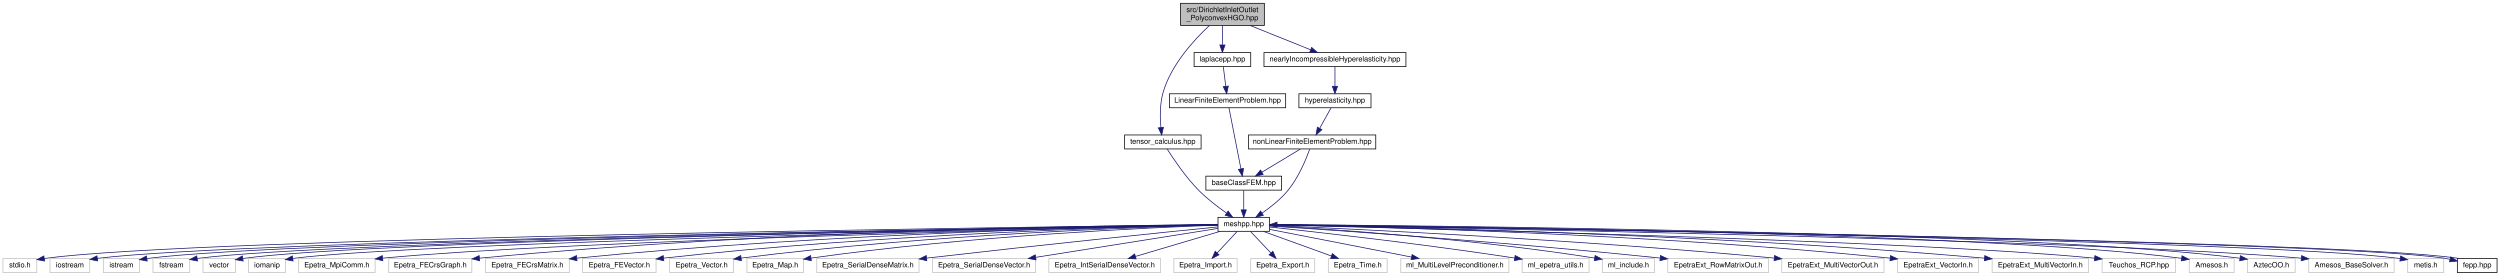
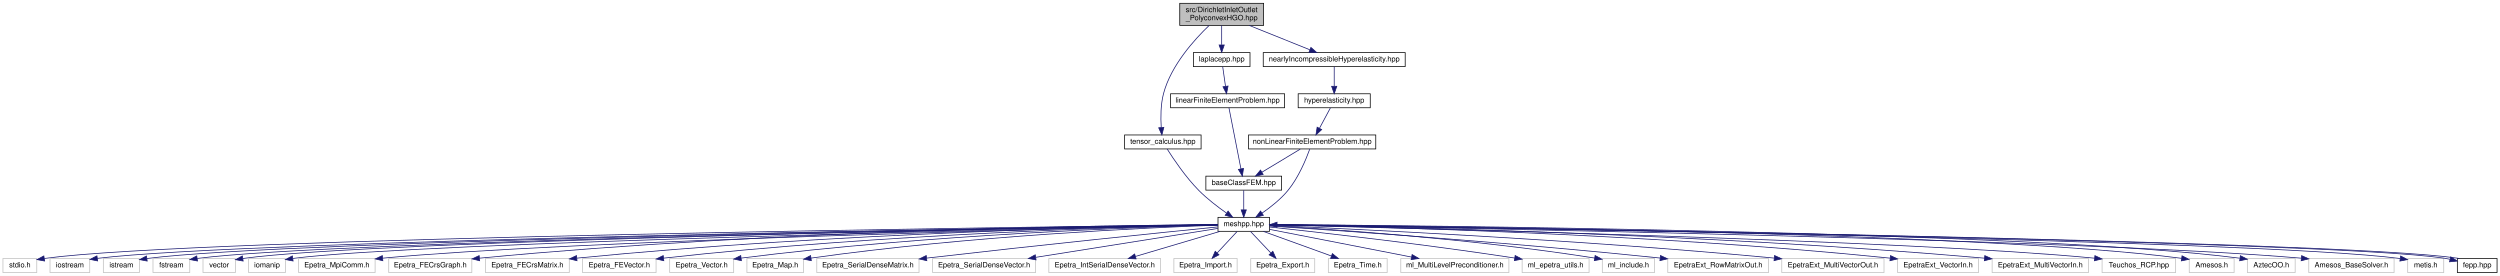
<svg xmlns="http://www.w3.org/2000/svg" xmlns:xlink="http://www.w3.org/1999/xlink" width="3399pt" height="375pt" viewBox="0.00 0.00 3399.00 375.00">
  <g id="graph0" class="graph" transform="scale(1 1) rotate(0) translate(4 371)">
    <polygon fill="#ffffff" stroke="transparent" points="-4,4 -4,-371 3395,-371 3395,4 -4,4" />
    <g id="node1" class="node">
-       <polygon fill="#bfbfbf" stroke="#000000" points="1601,-336.5 1601,-366.5 1715,-366.5 1715,-336.5 1601,-336.5" />
-       <text text-anchor="start" x="1609" y="-354.5" font-family="Helvetica,sans-Serif" font-size="10.00" fill="#000000">src/DirichletInletOutlet</text>
-       <text text-anchor="middle" x="1658" y="-343.5" font-family="Helvetica,sans-Serif" font-size="10.00" fill="#000000">_PolyconvexHGO.hpp</text>
+       <polygon fill="#bfbfbf" stroke="#000000" points="1600,-336.5 1600,-366.5 1714,-366.5 1714,-336.5 1600,-336.5" />
+       <text text-anchor="start" x="1608" y="-354.5" font-family="Helvetica,sans-Serif" font-size="10.00" fill="#000000">src/DirichletInletOutlet</text>
+       <text text-anchor="middle" x="1657" y="-343.5" font-family="Helvetica,sans-Serif" font-size="10.00" fill="#000000">_PolyconvexHGO.hpp</text>
    </g>
    <g id="node2" class="node">
      <g id="a_node2">
        <a xlink:href="../../de/d49/tensor__calculus_8hpp.html" target="_top" xlink:title="tensor_calculus.hpp">
          <polygon fill="#ffffff" stroke="#000000" points="1525,-168.5 1525,-187.5 1629,-187.5 1629,-168.5 1525,-168.5" />
          <text text-anchor="middle" x="1577" y="-175.5" font-family="Helvetica,sans-Serif" font-size="10.00" fill="#000000">tensor_calculus.hpp</text>
        </a>
      </g>
    </g>
    <g id="edge1" class="edge">
-       <path fill="none" stroke="#191970" d="M1640.257,-336.231C1619.742,-317.156 1587.453,-282.326 1577,-244 1572.854,-228.8 1573.162,-210.888 1574.335,-197.562" />
-       <polygon fill="#191970" stroke="#191970" points="1577.815,-197.934 1575.445,-187.608 1570.859,-197.158 1577.815,-197.934" />
+       <path fill="none" stroke="#191970" d="M1640.028,-336.473C1620.019,-317.378 1588.196,-282.27 1578,-244 1573.984,-228.926 1573.956,-211.222 1574.811,-197.947" />
+       <polygon fill="#191970" stroke="#191970" points="1578.331,-197.864 1575.711,-187.598 1571.358,-197.257 1578.331,-197.864" />
    </g>
    <g id="node35" class="node">
      <g id="a_node35">
        <a xlink:href="../../d5/d3f/laplacepp_8hpp.html" target="_top" xlink:title="laplacepp.hpp">
-           <polygon fill="#ffffff" stroke="#000000" points="1619.5,-280.5 1619.5,-299.5 1696.5,-299.5 1696.5,-280.5 1619.5,-280.5" />
-           <text text-anchor="middle" x="1658" y="-287.5" font-family="Helvetica,sans-Serif" font-size="10.00" fill="#000000">laplacepp.hpp</text>
+           <polygon fill="#ffffff" stroke="#000000" points="1618.5,-280.5 1618.5,-299.5 1695.5,-299.5 1695.5,-280.5 1618.5,-280.5" />
+           <text text-anchor="middle" x="1657" y="-287.5" font-family="Helvetica,sans-Serif" font-size="10.00" fill="#000000">laplacepp.hpp</text>
        </a>
      </g>
    </g>
    <g id="edge35" class="edge">
-       <path fill="none" stroke="#191970" d="M1658,-336.298C1658,-328.383 1658,-318.604 1658,-310.076" />
-       <polygon fill="#191970" stroke="#191970" points="1661.5,-309.847 1658,-299.847 1654.5,-309.847 1661.5,-309.847" />
+       <path fill="none" stroke="#191970" d="M1657,-336.298C1657,-328.383 1657,-318.604 1657,-310.076" />
+       <polygon fill="#191970" stroke="#191970" points="1660.5,-309.847 1657,-299.847 1653.5,-309.847 1660.5,-309.847" />
    </g>
    <g id="node38" class="node">
      <g id="a_node38">
        <a xlink:href="../../dc/de0/nearly_incompressible_hyperelasticity_8hpp.html" target="_top" xlink:title="nearlyIncompressibleHyperelasticity.hpp">
-           <polygon fill="#ffffff" stroke="#000000" points="1714.5,-280.5 1714.5,-299.5 1907.5,-299.5 1907.5,-280.5 1714.5,-280.5" />
-           <text text-anchor="middle" x="1811" y="-287.5" font-family="Helvetica,sans-Serif" font-size="10.00" fill="#000000">nearlyIncompressibleHyperelasticity.hpp</text>
+           <polygon fill="#ffffff" stroke="#000000" points="1713.5,-280.5 1713.5,-299.5 1906.5,-299.5 1906.5,-280.5 1713.5,-280.5" />
+           <text text-anchor="middle" x="1810" y="-287.5" font-family="Helvetica,sans-Serif" font-size="10.00" fill="#000000">nearlyIncompressibleHyperelasticity.hpp</text>
        </a>
      </g>
    </g>
    <g id="edge39" class="edge">
-       <path fill="none" stroke="#191970" d="M1695.428,-336.455C1720.621,-326.329 1753.541,-313.096 1777.8,-303.345" />
-       <polygon fill="#191970" stroke="#191970" points="1779.317,-306.507 1787.29,-299.53 1776.707,-300.012 1779.317,-306.507" />
+       <path fill="none" stroke="#191970" d="M1694.428,-336.455C1719.621,-326.329 1752.541,-313.096 1776.8,-303.345" />
+       <polygon fill="#191970" stroke="#191970" points="1778.317,-306.507 1786.29,-299.53 1775.707,-300.012 1778.317,-306.507" />
    </g>
    <g id="node3" class="node">
      <g id="a_node3">
        <a xlink:href="../../d0/d02/meshpp_8hpp.html" target="_top" xlink:title="meshpp.hpp">
          <polygon fill="#ffffff" stroke="#000000" points="1652,-56.5 1652,-75.5 1722,-75.5 1722,-56.5 1652,-56.5" />
          <text text-anchor="middle" x="1687" y="-63.5" font-family="Helvetica,sans-Serif" font-size="10.00" fill="#000000">meshpp.hpp</text>
        </a>
      </g>
    </g>
    <g id="edge2" class="edge">
      <path fill="none" stroke="#191970" d="M1582.891,-168.374C1591.406,-154.895 1608.105,-130.029 1626,-112 1637.318,-100.597 1651.581,-89.687 1663.47,-81.356" />
      <polygon fill="#191970" stroke="#191970" points="1665.726,-84.053 1672.01,-75.522 1661.778,-78.273 1665.726,-84.053" />
    </g>
    <g id="node4" class="node">
      <polygon fill="#ffffff" stroke="#bfbfbf" points="0,-.5 0,-19.5 46,-19.5 46,-.5 0,-.5" />
      <text text-anchor="middle" x="23" y="-7.5" font-family="Helvetica,sans-Serif" font-size="10.00" fill="#000000">stdio.h</text>
    </g>
    <g id="edge3" class="edge">
      <path fill="none" stroke="#191970" d="M1651.658,-65.586C1432.278,-62.94 259.596,-47.669 56.214,-19.592" />
      <polygon fill="#191970" stroke="#191970" points="56.652,-16.119 46.239,-18.073 55.598,-23.039 56.652,-16.119" />
    </g>
    <g id="node5" class="node">
      <polygon fill="#ffffff" stroke="#bfbfbf" points="64,-.5 64,-19.5 118,-19.5 118,-.5 64,-.5" />
      <text text-anchor="middle" x="91" y="-7.5" font-family="Helvetica,sans-Serif" font-size="10.00" fill="#000000">iostream</text>
    </g>
    <g id="edge4" class="edge">
      <path fill="none" stroke="#191970" d="M1651.836,-65.472C1438.883,-62.21 324.666,-44.179 128.499,-19.73" />
      <polygon fill="#191970" stroke="#191970" points="128.753,-16.232 118.369,-18.337 127.799,-23.167 128.753,-16.232" />
    </g>
    <g id="node6" class="node">
      <polygon fill="#ffffff" stroke="#bfbfbf" points="136.5,-.5 136.5,-19.5 185.5,-19.5 185.5,-.5 136.5,-.5" />
      <text text-anchor="middle" x="161" y="-7.5" font-family="Helvetica,sans-Serif" font-size="10.00" fill="#000000">istream</text>
    </g>
    <g id="edge5" class="edge">
      <path fill="none" stroke="#191970" d="M1651.665,-65.451C1443.906,-62.15 384.325,-44.323 195.702,-19.514" />
      <polygon fill="#191970" stroke="#191970" points="196.114,-16.038 185.714,-18.062 195.107,-22.965 196.114,-16.038" />
    </g>
    <g id="node7" class="node">
      <polygon fill="#ffffff" stroke="#bfbfbf" points="204,-.5 204,-19.5 254,-19.5 254,-.5 204,-.5" />
      <text text-anchor="middle" x="229" y="-7.5" font-family="Helvetica,sans-Serif" font-size="10.00" fill="#000000">fstream</text>
    </g>
    <g id="edge6" class="edge">
      <path fill="none" stroke="#191970" d="M1651.952,-65.4C1450.719,-61.886 445.228,-43.367 264.139,-19.612" />
      <polygon fill="#191970" stroke="#191970" points="264.487,-16.126 254.087,-18.15 263.479,-23.053 264.487,-16.126" />
    </g>
    <g id="node8" class="node">
      <polygon fill="#ffffff" stroke="#bfbfbf" points="272,-.5 272,-19.5 316,-19.5 316,-.5 272,-.5" />
      <text text-anchor="middle" x="294" y="-7.5" font-family="Helvetica,sans-Serif" font-size="10.00" fill="#000000">vector</text>
    </g>
    <g id="edge7" class="edge">
      <path fill="none" stroke="#191970" d="M1651.854,-65.397C1455.818,-61.959 500.345,-44.174 326.27,-19.559" />
      <polygon fill="#191970" stroke="#191970" points="326.587,-16.066 316.164,-17.966 325.497,-22.98 326.587,-16.066" />
    </g>
    <g id="node9" class="node">
      <polygon fill="#ffffff" stroke="#bfbfbf" points="334,-.5 334,-19.5 384,-19.5 384,-.5 334,-.5" />
      <text text-anchor="middle" x="359" y="-7.5" font-family="Helvetica,sans-Serif" font-size="10.00" fill="#000000">iomanip</text>
    </g>
    <g id="edge8" class="edge">
      <path fill="none" stroke="#191970" d="M1651.732,-65.274C1461.648,-61.291 561.895,-41.542 394.453,-19.653" />
      <polygon fill="#191970" stroke="#191970" points="394.489,-16.121 384.089,-18.141 393.479,-23.048 394.489,-16.121" />
    </g>
    <g id="node10" class="node">
      <polygon fill="#ffffff" stroke="#bfbfbf" points="402,-.5 402,-19.5 506,-19.5 506,-.5 402,-.5" />
      <text text-anchor="middle" x="454" y="-7.5" font-family="Helvetica,sans-Serif" font-size="10.00" fill="#000000">Epetra_MpiComm.h</text>
    </g>
    <g id="edge9" class="edge">
      <path fill="none" stroke="#191970" d="M1651.919,-65.207C1484.386,-61.334 764.008,-43.661 516.216,-19.978" />
      <polygon fill="#191970" stroke="#191970" points="516.482,-16.487 506.187,-18.989 515.796,-23.453 516.482,-16.487" />
    </g>
    <g id="node11" class="node">
      <polygon fill="#ffffff" stroke="#bfbfbf" points="524.5,-.5 524.5,-19.5 637.5,-19.5 637.5,-.5 524.5,-.5" />
      <text text-anchor="middle" x="581" y="-7.5" font-family="Helvetica,sans-Serif" font-size="10.00" fill="#000000">Epetra_FECrsGraph.h</text>
    </g>
    <g id="edge10" class="edge">
      <path fill="none" stroke="#191970" d="M1651.891,-65.797C1520.871,-64.757 1047.973,-58.464 647.865,-19.976" />
      <polygon fill="#191970" stroke="#191970" points="648.125,-16.485 637.834,-19.003 647.449,-23.452 648.125,-16.485" />
    </g>
    <g id="node12" class="node">
      <polygon fill="#ffffff" stroke="#bfbfbf" points="656,-.5 656,-19.5 770,-19.5 770,-.5 656,-.5" />
      <text text-anchor="middle" x="713" y="-7.5" font-family="Helvetica,sans-Serif" font-size="10.00" fill="#000000">Epetra_FECrsMatrix.h</text>
    </g>
    <g id="edge11" class="edge">
      <path fill="none" stroke="#191970" d="M1651.848,-65.48C1531.652,-63.436 1125.856,-54.345 780.396,-20.045" />
      <polygon fill="#191970" stroke="#191970" points="780.492,-16.537 770.193,-19.023 779.794,-23.502 780.492,-16.537" />
    </g>
    <g id="node13" class="node">
      <polygon fill="#ffffff" stroke="#bfbfbf" points="788,-.5 788,-19.5 888,-19.5 888,-.5 788,-.5" />
      <text text-anchor="middle" x="838" y="-7.5" font-family="Helvetica,sans-Serif" font-size="10.00" fill="#000000">Epetra_FEVector.h</text>
    </g>
    <g id="edge12" class="edge">
      <path fill="none" stroke="#191970" d="M1651.841,-65.328C1541.993,-62.936 1195.327,-53.189 898.261,-20.026" />
      <polygon fill="#191970" stroke="#191970" points="898.488,-16.529 888.159,-18.887 897.704,-23.485 898.488,-16.529" />
    </g>
    <g id="node14" class="node">
      <polygon fill="#ffffff" stroke="#bfbfbf" points="906.5,-.5 906.5,-19.5 993.5,-19.5 993.5,-.5 906.5,-.5" />
      <text text-anchor="middle" x="950" y="-7.5" font-family="Helvetica,sans-Serif" font-size="10.00" fill="#000000">Epetra_Vector.h</text>
    </g>
    <g id="edge13" class="edge">
      <path fill="none" stroke="#191970" d="M1651.921,-65.166C1552.052,-62.469 1257.55,-52.278 1003.779,-20.095" />
      <polygon fill="#191970" stroke="#191970" points="1003.994,-16.594 993.63,-18.794 1003.103,-23.538 1003.994,-16.594" />
    </g>
    <g id="node15" class="node">
      <polygon fill="#ffffff" stroke="#bfbfbf" points="1011.5,-.5 1011.5,-19.5 1088.5,-19.5 1088.5,-.5 1011.5,-.5" />
      <text text-anchor="middle" x="1050" y="-7.5" font-family="Helvetica,sans-Serif" font-size="10.00" fill="#000000">Epetra_Map.h</text>
    </g>
    <g id="edge14" class="edge">
      <path fill="none" stroke="#191970" d="M1651.909,-64.878C1561.63,-61.65 1313.864,-50.618 1098.56,-20.069" />
      <polygon fill="#191970" stroke="#191970" points="1099.052,-16.604 1088.656,-18.647 1098.057,-23.533 1099.052,-16.604" />
    </g>
    <g id="node16" class="node">
      <polygon fill="#ffffff" stroke="#bfbfbf" points="1106.5,-.5 1106.5,-19.5 1245.5,-19.5 1245.5,-.5 1106.5,-.5" />
      <text text-anchor="middle" x="1176" y="-7.5" font-family="Helvetica,sans-Serif" font-size="10.00" fill="#000000">Epetra_SerialDenseMatrix.h</text>
    </g>
    <g id="edge15" class="edge">
      <path fill="none" stroke="#191970" d="M1651.976,-62.508C1579.983,-55.28 1409.915,-37.941 1255.898,-20.086" />
      <polygon fill="#191970" stroke="#191970" points="1256.115,-16.587 1245.778,-18.909 1255.306,-23.541 1256.115,-16.587" />
    </g>
    <g id="node17" class="node">
      <polygon fill="#ffffff" stroke="#bfbfbf" points="1264,-.5 1264,-19.5 1404,-19.5 1404,-.5 1264,-.5" />
      <text text-anchor="middle" x="1334" y="-7.5" font-family="Helvetica,sans-Serif" font-size="10.00" fill="#000000">Epetra_SerialDenseVector.h</text>
    </g>
    <g id="edge16" class="edge">
      <path fill="none" stroke="#191970" d="M1651.862,-60.426C1594.401,-51.31 1479.251,-33.043 1404.463,-21.178" />
      <polygon fill="#191970" stroke="#191970" points="1404.613,-17.658 1394.188,-19.548 1403.516,-24.572 1404.613,-17.658" />
    </g>
    <g id="node18" class="node">
      <polygon fill="#ffffff" stroke="#bfbfbf" points="1422,-.5 1422,-19.5 1574,-19.5 1574,-.5 1422,-.5" />
      <text text-anchor="middle" x="1498" y="-7.5" font-family="Helvetica,sans-Serif" font-size="10.00" fill="#000000">Epetra_IntSerialDenseVector.h</text>
    </g>
    <g id="edge17" class="edge">
      <path fill="none" stroke="#191970" d="M1654.51,-56.373C1622.81,-46.981 1574.442,-32.65 1539.871,-22.406" />
      <polygon fill="#191970" stroke="#191970" points="1540.649,-18.986 1530.066,-19.501 1538.66,-25.698 1540.649,-18.986" />
    </g>
    <g id="node19" class="node">
      <polygon fill="#ffffff" stroke="#bfbfbf" points="1592,-.5 1592,-19.5 1678,-19.5 1678,-.5 1592,-.5" />
      <text text-anchor="middle" x="1635" y="-7.5" font-family="Helvetica,sans-Serif" font-size="10.00" fill="#000000">Epetra_Import.h</text>
    </g>
    <g id="edge18" class="edge">
      <path fill="none" stroke="#191970" d="M1677.942,-56.245C1670.486,-48.215 1659.737,-36.639 1650.858,-27.078" />
      <polygon fill="#191970" stroke="#191970" points="1653.323,-24.589 1643.954,-19.643 1648.194,-29.352 1653.323,-24.589" />
    </g>
    <g id="node20" class="node">
      <polygon fill="#ffffff" stroke="#bfbfbf" points="1696.5,-.5 1696.5,-19.5 1783.5,-19.5 1783.5,-.5 1696.5,-.5" />
      <text text-anchor="middle" x="1740" y="-7.5" font-family="Helvetica,sans-Serif" font-size="10.00" fill="#000000">Epetra_Export.h</text>
    </g>
    <g id="edge19" class="edge">
      <path fill="none" stroke="#191970" d="M1696.232,-56.245C1703.832,-48.215 1714.788,-36.639 1723.837,-27.078" />
      <polygon fill="#191970" stroke="#191970" points="1726.542,-29.311 1730.874,-19.643 1721.458,-24.5 1726.542,-29.311" />
    </g>
    <g id="node21" class="node">
      <polygon fill="#ffffff" stroke="#bfbfbf" points="1802,-.5 1802,-19.5 1882,-19.5 1882,-.5 1802,-.5" />
      <text text-anchor="middle" x="1842" y="-7.5" font-family="Helvetica,sans-Serif" font-size="10.00" fill="#000000">Epetra_Time.h</text>
    </g>
    <g id="edge20" class="edge">
      <path fill="none" stroke="#191970" d="M1713.645,-56.373C1739.196,-47.142 1777.951,-33.14 1806.191,-22.938" />
      <polygon fill="#191970" stroke="#191970" points="1807.486,-26.191 1815.702,-19.501 1805.108,-19.607 1807.486,-26.191" />
    </g>
    <g id="node22" class="node">
      <polygon fill="#ffffff" stroke="#bfbfbf" points="1900.5,-.5 1900.5,-19.5 2047.5,-19.5 2047.5,-.5 1900.5,-.5" />
      <text text-anchor="middle" x="1974" y="-7.5" font-family="Helvetica,sans-Serif" font-size="10.00" fill="#000000">ml_MultiLevelPreconditioner.h</text>
    </g>
    <g id="edge21" class="edge">
      <path fill="none" stroke="#191970" d="M1722.192,-59.133C1770.201,-49.766 1856.879,-32.853 1914.937,-21.524" />
      <polygon fill="#191970" stroke="#191970" points="1915.926,-24.898 1925.07,-19.547 1914.585,-18.027 1915.926,-24.898" />
    </g>
    <g id="node23" class="node">
      <polygon fill="#ffffff" stroke="#bfbfbf" points="2065.5,-.5 2065.5,-19.5 2156.5,-19.5 2156.5,-.5 2065.5,-.5" />
      <text text-anchor="middle" x="2111" y="-7.5" font-family="Helvetica,sans-Serif" font-size="10.00" fill="#000000">ml_epetra_utils.h</text>
    </g>
    <g id="edge22" class="edge">
      <path fill="none" stroke="#191970" d="M1722.04,-62.346C1786.175,-55.506 1926.949,-39.791 2055.358,-20.188" />
      <polygon fill="#191970" stroke="#191970" points="2056.016,-23.628 2065.367,-18.648 2054.951,-16.709 2056.016,-23.628" />
    </g>
    <g id="node24" class="node">
      <polygon fill="#ffffff" stroke="#bfbfbf" points="2174.5,-.5 2174.5,-19.5 2245.5,-19.5 2245.5,-.5 2174.5,-.5" />
      <text text-anchor="middle" x="2210" y="-7.5" font-family="Helvetica,sans-Serif" font-size="10.00" fill="#000000">ml_include.h</text>
    </g>
    <g id="edge23" class="edge">
      <path fill="none" stroke="#191970" d="M1722.054,-64.172C1799.959,-59.779 1993.482,-47.052 2164.143,-20.146" />
      <polygon fill="#191970" stroke="#191970" points="2164.732,-23.596 2174.055,-18.563 2163.628,-16.684 2164.732,-23.596" />
    </g>
    <g id="node25" class="node">
      <polygon fill="#ffffff" stroke="#bfbfbf" points="2263.5,-.5 2263.5,-19.5 2400.5,-19.5 2400.5,-.5 2263.5,-.5" />
      <text text-anchor="middle" x="2332" y="-7.5" font-family="Helvetica,sans-Serif" font-size="10.00" fill="#000000">EpetraExt_RowMatrixOut.h</text>
    </g>
    <g id="edge24" class="edge">
      <path fill="none" stroke="#191970" d="M1722.284,-63.738C1810.151,-57.978 2046.028,-41.735 2253.026,-20.17" />
      <polygon fill="#191970" stroke="#191970" points="2253.592,-23.63 2263.172,-19.106 2252.862,-16.668 2253.592,-23.63" />
    </g>
    <g id="node26" class="node">
      <polygon fill="#ffffff" stroke="#bfbfbf" points="2418.5,-.5 2418.5,-19.5 2557.5,-19.5 2557.5,-.5 2418.5,-.5" />
      <text text-anchor="middle" x="2488" y="-7.5" font-family="Helvetica,sans-Serif" font-size="10.00" fill="#000000">EpetraExt_MultiVectorOut.h</text>
    </g>
    <g id="edge25" class="edge">
      <path fill="none" stroke="#191970" d="M1722.05,-64.566C1825.446,-60.167 2138.372,-45.643 2408.297,-20.114" />
      <polygon fill="#191970" stroke="#191970" points="2408.661,-23.595 2418.284,-19.162 2407.997,-16.627 2408.661,-23.595" />
    </g>
    <g id="node27" class="node">
      <polygon fill="#ffffff" stroke="#bfbfbf" points="2576,-.5 2576,-19.5 2686,-19.5 2686,-.5 2576,-.5" />
      <text text-anchor="middle" x="2631" y="-7.5" font-family="Helvetica,sans-Serif" font-size="10.00" fill="#000000">EpetraExt_VectorIn.h</text>
    </g>
    <g id="edge26" class="edge">
      <path fill="none" stroke="#191970" d="M1722.311,-65.456C1840.288,-63.364 2231.704,-54.209 2565.532,-20.049" />
      <polygon fill="#191970" stroke="#191970" points="2566.302,-23.488 2575.889,-18.979 2565.582,-16.525 2566.302,-23.488" />
    </g>
    <g id="node28" class="node">
      <polygon fill="#ffffff" stroke="#bfbfbf" points="2704.5,-.5 2704.5,-19.5 2835.5,-19.5 2835.5,-.5 2704.5,-.5" />
      <text text-anchor="middle" x="2770" y="-7.5" font-family="Helvetica,sans-Serif" font-size="10.00" fill="#000000">EpetraExt_MultiVectorIn.h</text>
    </g>
    <g id="edge27" class="edge">
      <path fill="none" stroke="#191970" d="M1722.339,-65.499C1851.067,-63.439 2307.167,-54.096 2694.195,-19.992" />
      <polygon fill="#191970" stroke="#191970" points="2694.535,-23.475 2704.186,-19.104 2693.916,-16.503 2694.535,-23.475" />
    </g>
    <g id="node29" class="node">
      <polygon fill="#ffffff" stroke="#bfbfbf" points="2854,-.5 2854,-19.5 2954,-19.5 2954,-.5 2854,-.5" />
      <text text-anchor="middle" x="2904" y="-7.5" font-family="Helvetica,sans-Serif" font-size="10.00" fill="#000000">Teuchos_RCP.hpp</text>
    </g>
    <g id="edge28" class="edge">
      <path fill="none" stroke="#191970" d="M1722.224,-65.211C1888.725,-61.387 2598.613,-44.032 2843.583,-19.99" />
      <polygon fill="#191970" stroke="#191970" points="2844.252,-23.44 2853.848,-18.95 2843.546,-16.476 2844.252,-23.44" />
    </g>
    <g id="node30" class="node">
      <polygon fill="#ffffff" stroke="#bfbfbf" points="2972.5,-.5 2972.5,-19.5 3033.5,-19.5 3033.5,-.5 2972.5,-.5" />
      <text text-anchor="middle" x="3003" y="-7.5" font-family="Helvetica,sans-Serif" font-size="10.00" fill="#000000">Amesos.h</text>
    </g>
    <g id="edge29" class="edge">
      <path fill="none" stroke="#191970" d="M1722.229,-65.725C1899.217,-64.191 2693.09,-55.498 2962.006,-19.789" />
      <polygon fill="#191970" stroke="#191970" points="2962.688,-23.229 2972.117,-18.398 2961.733,-16.294 2962.688,-23.229" />
    </g>
    <g id="node31" class="node">
      <polygon fill="#ffffff" stroke="#bfbfbf" points="3051.5,-.5 3051.5,-19.5 3116.5,-19.5 3116.5,-.5 3051.5,-.5" />
      <text text-anchor="middle" x="3084" y="-7.5" font-family="Helvetica,sans-Serif" font-size="10.00" fill="#000000">AztecOO.h</text>
    </g>
    <g id="edge30" class="edge">
      <path fill="none" stroke="#191970" d="M1722.263,-65.784C1905.987,-64.51 2755.722,-56.772 3041.122,-19.958" />
      <polygon fill="#191970" stroke="#191970" points="3041.994,-23.373 3051.442,-18.58 3041.067,-16.434 3041.994,-23.373" />
    </g>
    <g id="node32" class="node">
      <polygon fill="#ffffff" stroke="#bfbfbf" points="3135,-.5 3135,-19.5 3251,-19.5 3251,-.5 3135,-.5" />
      <text text-anchor="middle" x="3193" y="-7.5" font-family="Helvetica,sans-Serif" font-size="10.00" fill="#000000">Amesos_BaseSolver.h</text>
    </g>
    <g id="edge31" class="edge">
      <path fill="none" stroke="#191970" d="M1722.132,-65.432C1912.248,-62.274 2820.244,-46.108 3124.803,-19.981" />
      <polygon fill="#191970" stroke="#191970" points="3125.291,-23.451 3134.945,-19.087 3124.676,-16.478 3125.291,-23.451" />
    </g>
    <g id="node33" class="node">
      <polygon fill="#ffffff" stroke="#bfbfbf" points="3269.5,-.5 3269.5,-19.5 3318.5,-19.5 3318.5,-.5 3269.5,-.5" />
      <text text-anchor="middle" x="3294" y="-7.5" font-family="Helvetica,sans-Serif" font-size="10.00" fill="#000000">metis.h</text>
    </g>
    <g id="edge32" class="edge">
      <path fill="none" stroke="#191970" d="M1722.109,-65.514C1936.087,-62.481 3061.855,-45.493 3259.34,-19.51" />
      <polygon fill="#191970" stroke="#191970" points="3259.893,-22.966 3269.286,-18.066 3258.887,-16.039 3259.893,-22.966" />
    </g>
    <g id="node34" class="node">
      <g id="a_node34">
        <a xlink:href="../../d4/dbc/fepp_8hpp.html" target="_top" xlink:title="fepp.hpp">
          <polygon fill="#ffffff" stroke="#000000" points="3337,-.5 3337,-19.5 3391,-19.5 3391,-.5 3337,-.5" />
          <text text-anchor="middle" x="3364" y="-7.5" font-family="Helvetica,sans-Serif" font-size="10.00" fill="#000000">fepp.hpp</text>
        </a>
      </g>
    </g>
    <g id="edge33" class="edge">
      <path fill="none" stroke="#191970" d="M1722.026,-65.497C1944.541,-62.338 3155.803,-44.579 3319,-20 3321.616,-19.606 3324.312,-19.084 3327.032,-18.484" />
      <polygon fill="#191970" stroke="#191970" points="3328.015,-21.847 3336.893,-16.064 3326.347,-15.049 3328.015,-21.847" />
    </g>
    <g id="edge34" class="edge">
      <path fill="none" stroke="#191970" d="M3339.717,-19.551C3338.805,-19.714 3337.898,-19.865 3337,-20 3175.072,-44.388 1981.314,-62.061 1732.371,-65.421" />
      <polygon fill="#191970" stroke="#191970" points="1732.187,-61.922 1722.235,-65.556 1732.281,-68.922 1732.187,-61.922" />
    </g>
    <g id="node36" class="node">
      <g id="a_node36">
-         <a xlink:href="../../dd/d1b/_linear_finite_element_problem_8hpp.html" target="_top" xlink:title="LinearFiniteElementProblem.hpp">
-           <polygon fill="#ffffff" stroke="#000000" points="1586,-224.5 1586,-243.5 1744,-243.5 1744,-224.5 1586,-224.5" />
-           <text text-anchor="middle" x="1665" y="-231.5" font-family="Helvetica,sans-Serif" font-size="10.00" fill="#000000">LinearFiniteElementProblem.hpp</text>
+         <a xlink:href="../../d3/dd8/linear_finite_element_problem_8hpp.html" target="_top" xlink:title="linearFiniteElementProblem.hpp">
+           <polygon fill="#ffffff" stroke="#000000" points="1587.5,-224.5 1587.5,-243.5 1742.5,-243.5 1742.5,-224.5 1587.5,-224.5" />
+           <text text-anchor="middle" x="1665" y="-231.5" font-family="Helvetica,sans-Serif" font-size="10.00" fill="#000000">linearFiniteElementProblem.hpp</text>
        </a>
      </g>
    </g>
    <g id="edge36" class="edge">
-       <path fill="none" stroke="#191970" d="M1659.219,-280.245C1660.133,-272.938 1661.413,-262.694 1662.537,-253.705" />
-       <polygon fill="#191970" stroke="#191970" points="1666.027,-254 1663.795,-243.643 1659.081,-253.131 1666.027,-254" />
+       <path fill="none" stroke="#191970" d="M1658.393,-280.245C1659.437,-272.938 1660.901,-262.694 1662.185,-253.705" />
+       <polygon fill="#191970" stroke="#191970" points="1665.673,-254.037 1663.622,-243.643 1658.743,-253.047 1665.673,-254.037" />
    </g>
    <g id="node37" class="node">
      <g id="a_node37">
        <a xlink:href="../../dd/d80/base_class_f_e_m_8hpp.html" target="_top" xlink:title="baseClassFEM.hpp">
          <polygon fill="#ffffff" stroke="#000000" points="1635.5,-112.5 1635.5,-131.5 1738.5,-131.5 1738.5,-112.5 1635.5,-112.5" />
          <text text-anchor="middle" x="1687" y="-119.5" font-family="Helvetica,sans-Serif" font-size="10.00" fill="#000000">baseClassFEM.hpp</text>
        </a>
      </g>
    </g>
    <g id="edge37" class="edge">
      <path fill="none" stroke="#191970" d="M1666.876,-224.451C1670.48,-206.101 1678.438,-165.591 1683.195,-141.369" />
      <polygon fill="#191970" stroke="#191970" points="1686.636,-142.012 1685.129,-131.525 1679.767,-140.663 1686.636,-142.012" />
    </g>
    <g id="edge38" class="edge">
      <path fill="none" stroke="#191970" d="M1687,-112.246C1687,-104.938 1687,-94.694 1687,-85.705" />
      <polygon fill="#191970" stroke="#191970" points="1690.5,-85.643 1687,-75.643 1683.5,-85.643 1690.5,-85.643" />
    </g>
    <g id="node39" class="node">
      <g id="a_node39">
        <a xlink:href="../../d2/d34/hyperelasticity_8hpp.html" target="_top" xlink:title="hyperelasticity.hpp">
-           <polygon fill="#ffffff" stroke="#000000" points="1762,-224.5 1762,-243.5 1860,-243.5 1860,-224.5 1762,-224.5" />
-           <text text-anchor="middle" x="1811" y="-231.5" font-family="Helvetica,sans-Serif" font-size="10.00" fill="#000000">hyperelasticity.hpp</text>
+           <polygon fill="#ffffff" stroke="#000000" points="1761,-224.5 1761,-243.5 1859,-243.5 1859,-224.5 1761,-224.5" />
+           <text text-anchor="middle" x="1810" y="-231.5" font-family="Helvetica,sans-Serif" font-size="10.00" fill="#000000">hyperelasticity.hpp</text>
        </a>
      </g>
    </g>
    <g id="edge40" class="edge">
-       <path fill="none" stroke="#191970" d="M1811,-280.245C1811,-272.938 1811,-262.694 1811,-253.705" />
-       <polygon fill="#191970" stroke="#191970" points="1814.5,-253.643 1811,-243.643 1807.5,-253.643 1814.5,-253.643" />
+       <path fill="none" stroke="#191970" d="M1810,-280.245C1810,-272.938 1810,-262.694 1810,-253.705" />
+       <polygon fill="#191970" stroke="#191970" points="1813.5,-253.643 1810,-243.643 1806.5,-253.643 1813.5,-253.643" />
    </g>
    <g id="node40" class="node">
      <g id="a_node40">
        <a xlink:href="../../da/da3/non_linear_finite_element_problem_8hpp.html" target="_top" xlink:title="nonLinearFiniteElementProblem.hpp">
          <polygon fill="#ffffff" stroke="#000000" points="1693.5,-168.5 1693.5,-187.5 1866.5,-187.5 1866.5,-168.5 1693.5,-168.5" />
          <text text-anchor="middle" x="1780" y="-175.5" font-family="Helvetica,sans-Serif" font-size="10.00" fill="#000000">nonLinearFiniteElementProblem.hpp</text>
        </a>
      </g>
    </g>
    <g id="edge41" class="edge">
-       <path fill="none" stroke="#191970" d="M1805.6,-224.245C1801.377,-216.617 1795.383,-205.788 1790.256,-196.527" />
-       <polygon fill="#191970" stroke="#191970" points="1793.243,-194.696 1785.338,-187.643 1787.119,-198.087 1793.243,-194.696" />
+       <path fill="none" stroke="#191970" d="M1804.774,-224.245C1800.688,-216.617 1794.887,-205.788 1789.925,-196.527" />
+       <polygon fill="#191970" stroke="#191970" points="1792.973,-194.805 1785.166,-187.643 1786.803,-198.11 1792.973,-194.805" />
    </g>
    <g id="edge42" class="edge">
      <path fill="none" stroke="#191970" d="M1776.72,-168.25C1771.801,-154.624 1761.518,-129.584 1747,-112 1737.144,-100.063 1723.635,-89.361 1711.93,-81.291" />
      <polygon fill="#191970" stroke="#191970" points="1713.692,-78.259 1703.422,-75.655 1709.826,-84.095 1713.692,-78.259" />
    </g>
    <g id="edge43" class="edge">
      <path fill="none" stroke="#191970" d="M1763.801,-168.245C1749.398,-159.573 1728.127,-146.764 1711.62,-136.825" />
      <polygon fill="#191970" stroke="#191970" points="1713.386,-133.803 1703.014,-131.643 1709.775,-139.8 1713.386,-133.803" />
    </g>
  </g>
</svg>
